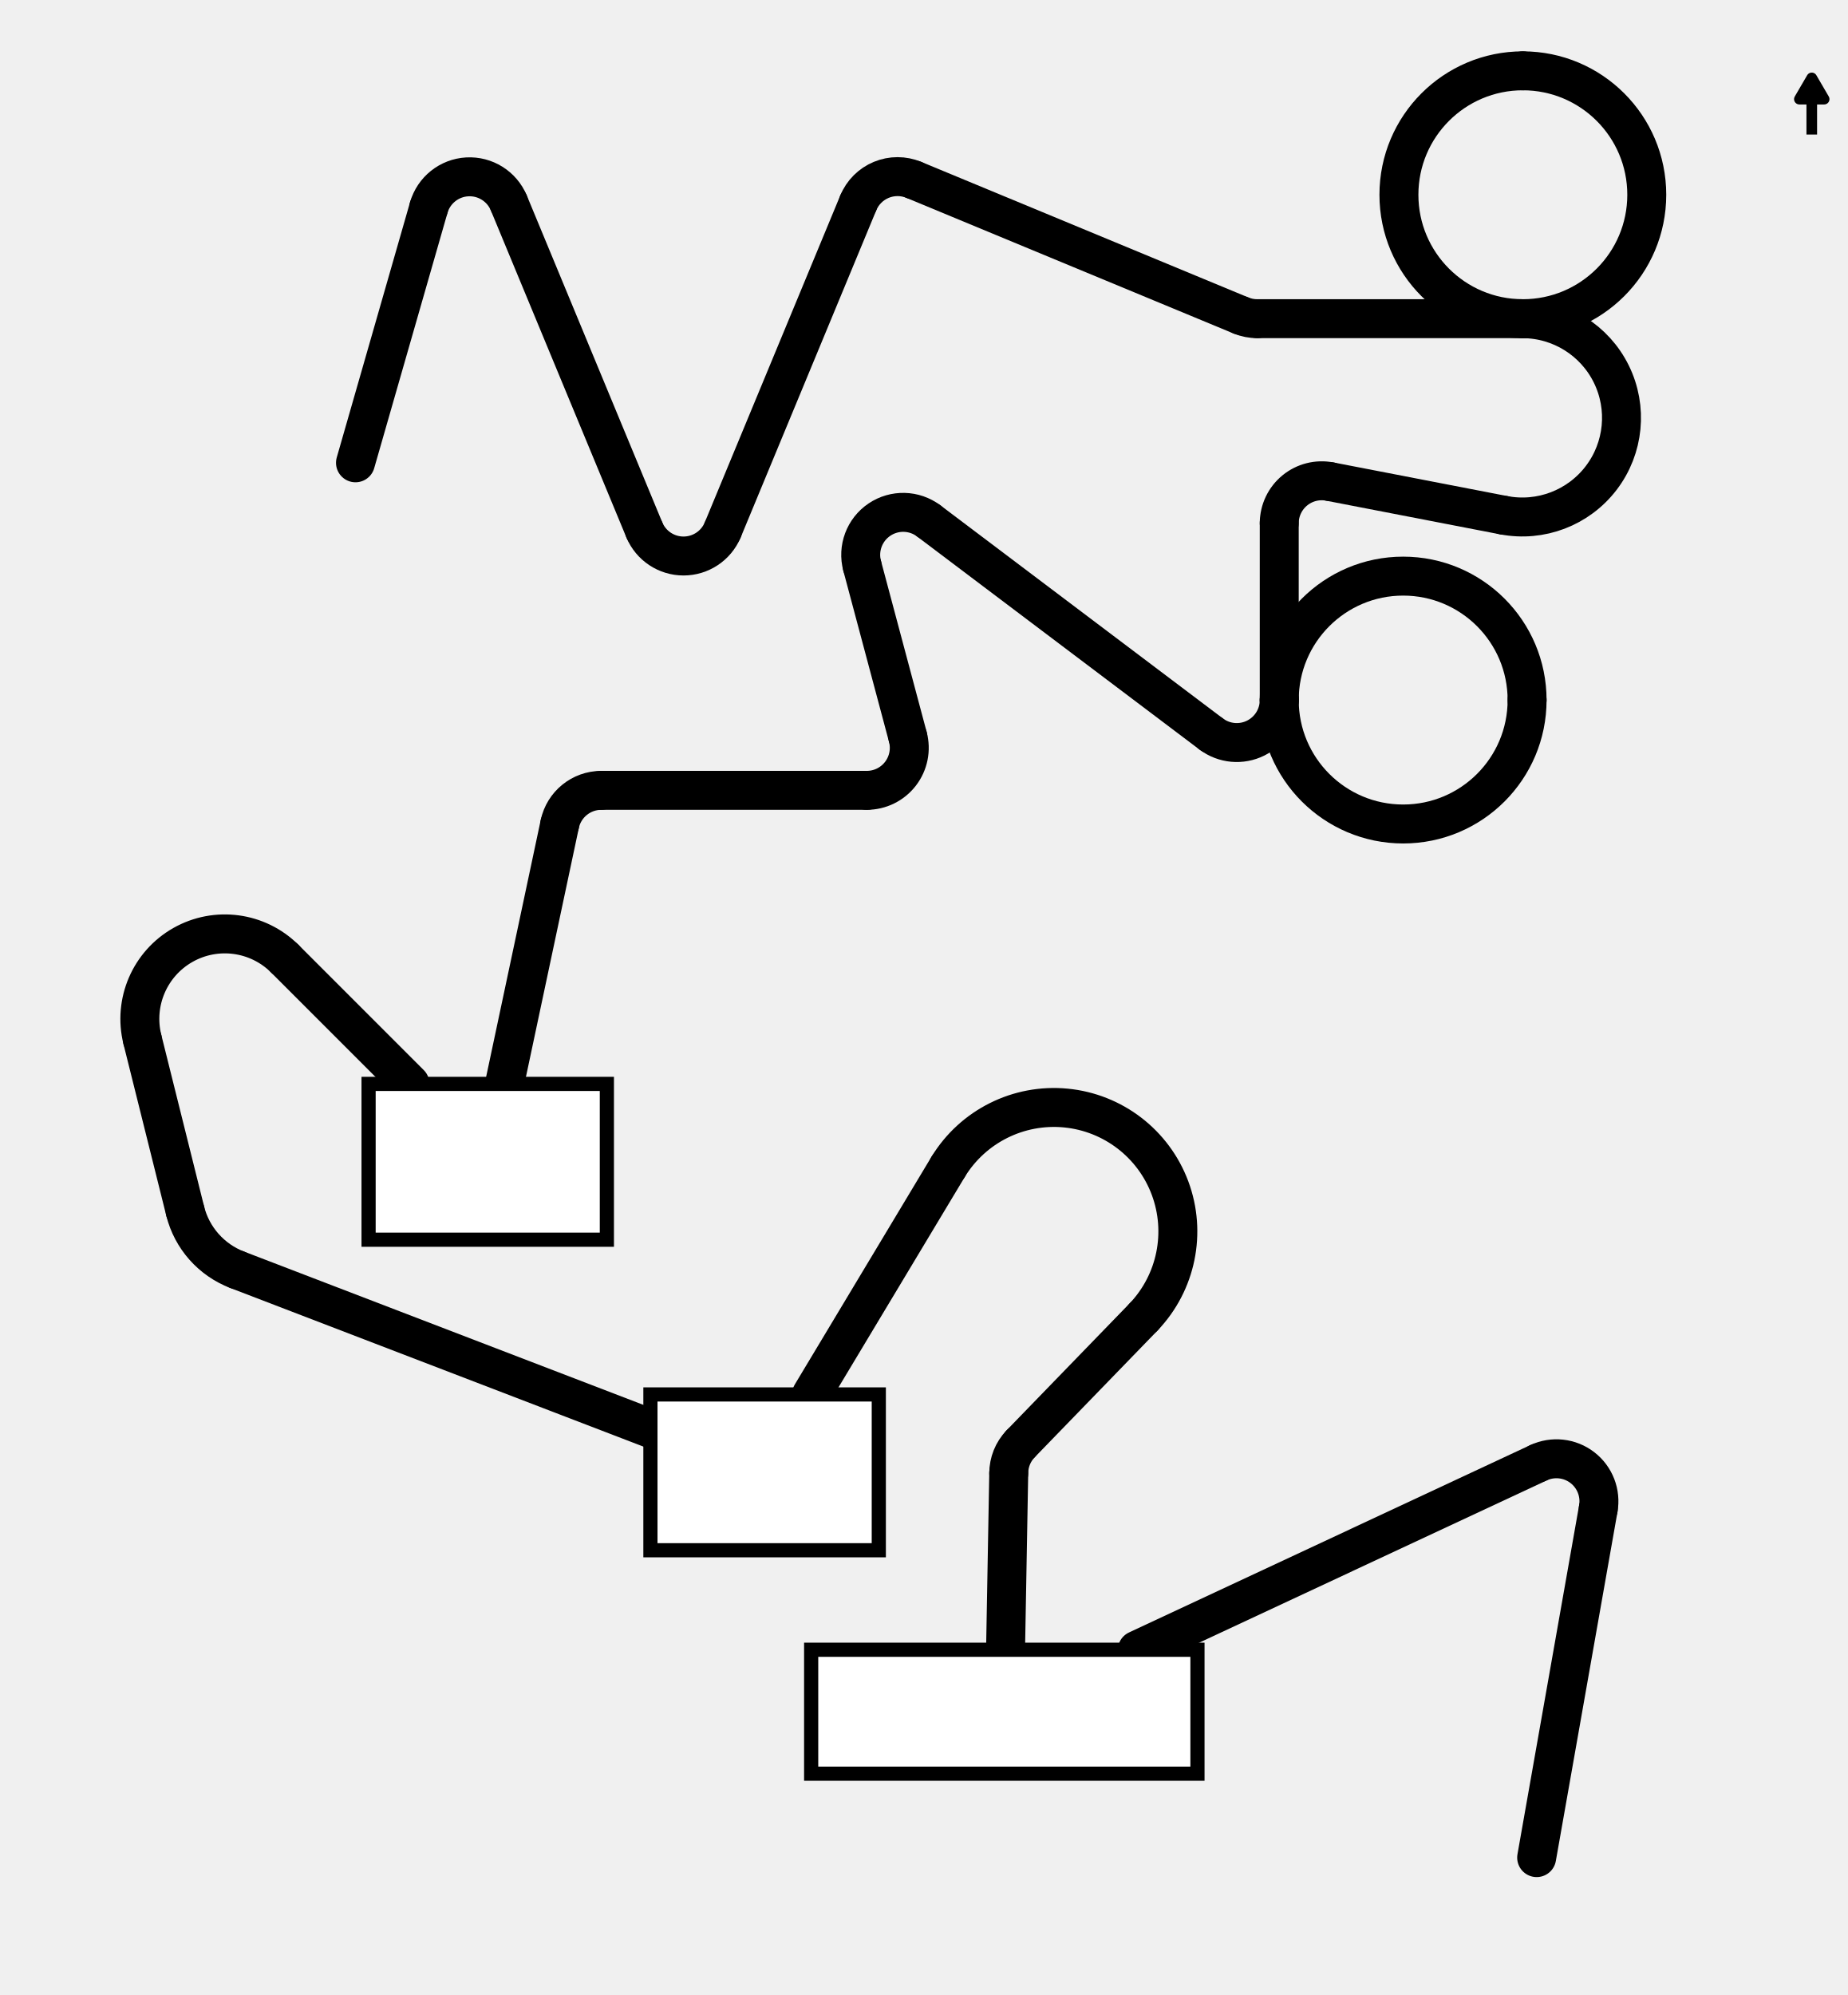
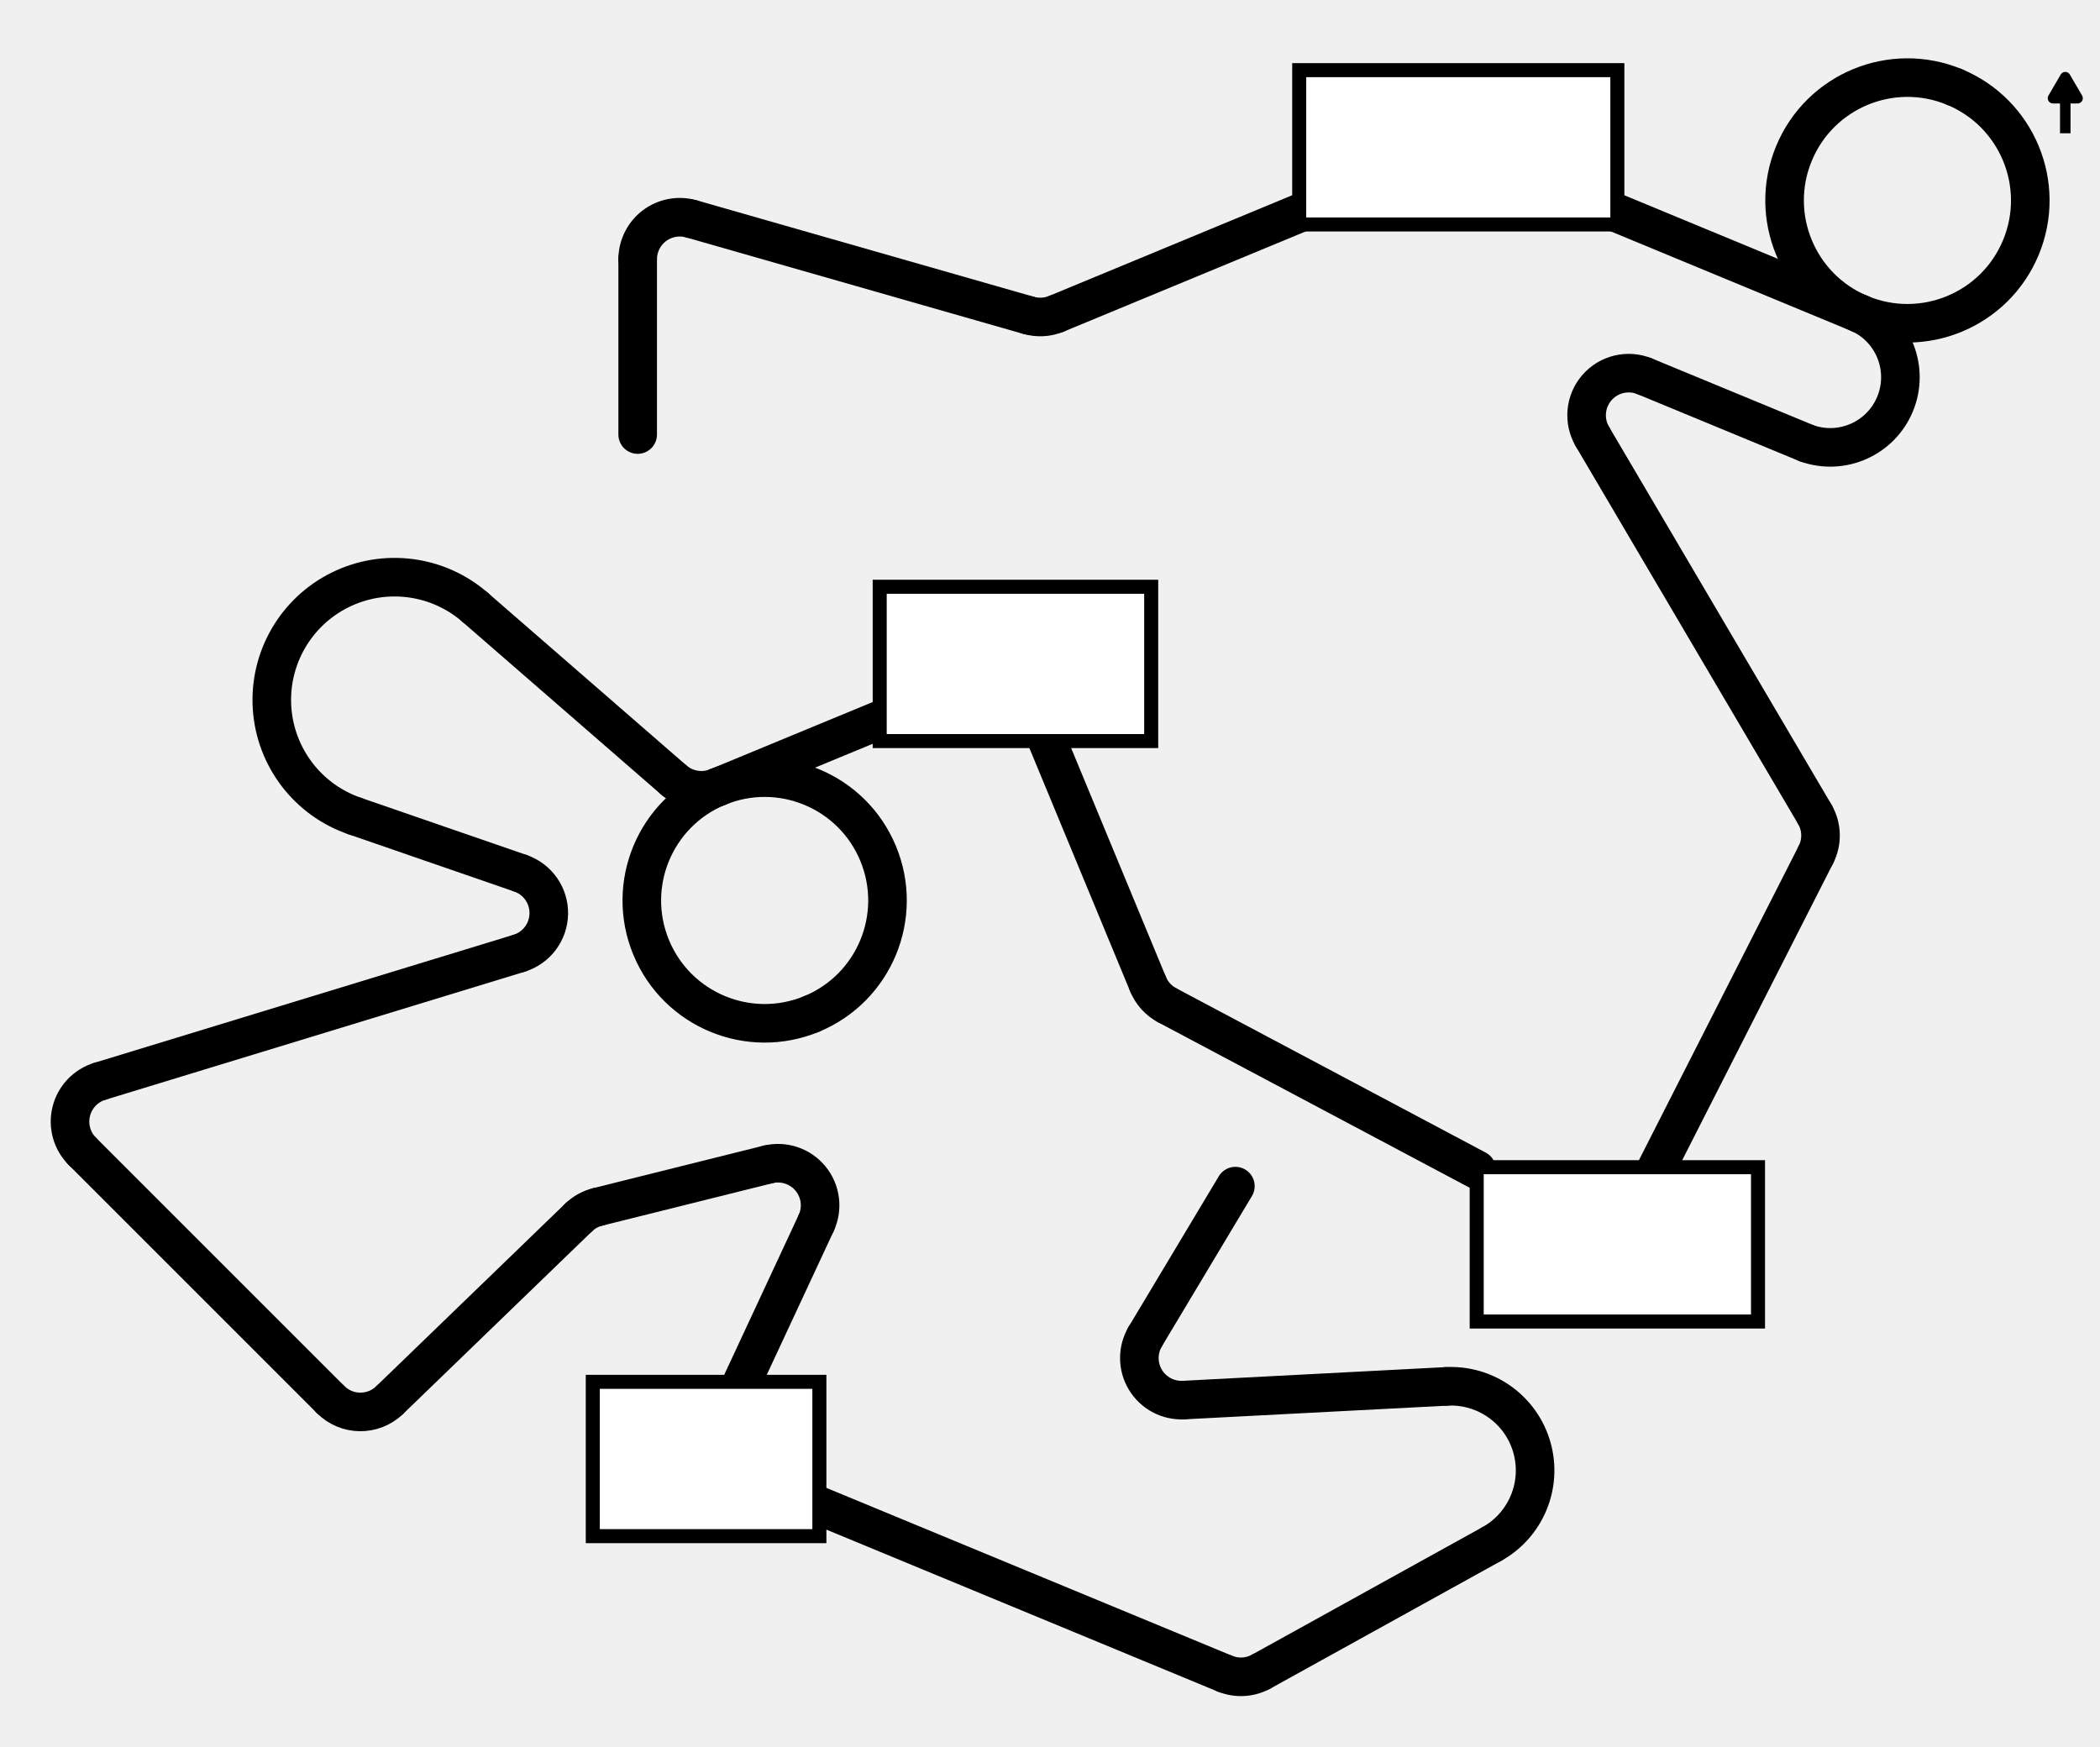
- <svg xmlns="http://www.w3.org/2000/svg" viewBox="-100.4 -130.7 521.8 563.4" preserveAspectRatio="xMidYMid meet">
+ <svg xmlns="http://www.w3.org/2000/svg" viewBox="-181.8 -123.9 598.7 498.1" preserveAspectRatio="xMidYMid meet">
  <g fill="none" stroke="#000" stroke-width="11" stroke-linecap="round">
-     <path d="M 0 0 L 20.7 -72.1" />
-     <path d="M 20.7 -72.1 A 12 12 0 0 1 43.3 -73.4" />
-     <path d="M 43.3 -73.4 L 81.6 19" />
-     <path d="M 81.6 19 A 12 12 0 0 0 103.7 19" />
-     <path d="M 103.7 19 L 142 -73.4" />
-     <path d="M 142 -73.4 A 12 12 0 0 1 157.7 -79.9" />
-     <path d="M 157.7 -79.9 L 250.1 -41.6" />
-     <path d="M 250.1 -41.6 A 12 12 0 0 0 254.7 -40.7" />
-     <path d="M 254.7 -40.7 L 329.7 -40.7" />
-     <path d="M 329.7 -40.7 A 35 35 0 0 0 329.7 -110.7" />
-     <path d="M 329.7 -110.7 A 35 35 0 0 0 329.7 -40.7" />
-     <path d="M 329.7 -40.7 A 28 28 0 1 1 324.3 14.8" />
-     <path d="M 324.3 14.8 L 275.2 5.3" />
-     <path d="M 275.2 5.3 A 12 12 0 0 0 260.9 17" />
-     <path d="M 260.9 17 L 260.9 67" />
-     <path d="M 260.9 67 A 35 35 0 0 0 330.9 67" />
-     <path d="M 330.9 67 A 35 35 0 0 0 260.9 67" />
-     <path d="M 260.9 67 A 12 12 0 0 1 241.7 76.6" />
-     <path d="M 241.7 76.6 L 161.9 16.4" />
-     <path d="M 161.9 16.4 A 12 12 0 0 0 143.1 29.1" />
-     <path d="M 143.1 29.1 L 156 77.4" />
-     <path d="M 156 77.4 A 12 12 0 0 1 144.4 92.5" />
-     <path d="M 144.4 92.5 L 69.4 92.5" />
-     <path d="M 69.4 92.5 A 12 12 0 0 0 57.7 102" />
-     <path d="M 57.7 102 L 42.1 175.4" />
-     <path d="M 15.4 175.4 L -20 140" />
-     <path d="M -20 140 A 24 24 0 0 0 -60.2 162.8" />
-     <path d="M -60.2 162.8 L -48.1 211.3" />
-     <path d="M -48.1 211.3 A 24 24 0 0 0 -33.4 227.9" />
-     <path d="M -33.4 227.9 L 83.3 272.7" />
-     <path d="M 128.8 263.1 L 167.4 198.8" />
-     <path d="M 167.4 198.8 A 35 35 0 1 1 222.6 241.2" />
-     <path d="M 222.6 241.2 L 187.8 277.1" />
-     <path d="M 187.8 277.1 A 12 12 0 0 0 184.5 285.3" />
-     <path d="M 184.5 285.3 L 183.6 335.3" />
-     <path d="M 220.8 335.3 L 334.1 282.4" />
-     <path d="M 334.1 282.4 A 12 12 0 0 1 351 295.4" />
-     <path d="M 351 295.4 L 333.6 393.9" />
+     <path d="M 0 0 L 0 -50" />
+     <path d="M 0 -50 A 12 12 0 0 1 15.3 -61.5" />
+     <path d="M 15.3 -61.5 L 111.4 -34" />
+     <path d="M 111.4 -34 A 12 12 0 0 0 119.3 -34.4" />
+     <path d="M 119.3 -34.4 L 188.6 -63.1" />
+     <path d="M 279.3 -63.1 L 348.6 -34.4" />
+     <path d="M 348.6 -34.4 A 35 35 0 0 0 375.4 -99.1" />
+     <path d="M 375.4 -99.1 A 35 35 0 0 0 348.6 -34.4" />
+     <path d="M 348.6 -34.4 A 20 20 0 0 1 333.3 2.5" />
+     <path d="M 333.3 2.5 L 287.1 -16.6" />
+     <path d="M 287.1 -16.6 A 12 12 0 0 0 272.2 0.6" />
+     <path d="M 272.2 0.6 L 335.6 108.3" />
+     <path d="M 335.6 108.3 A 12 12 0 0 1 335.9 119.8" />
+     <path d="M 335.9 119.8 L 290.6 208.9" />
+     <path d="M 239.2 209.6 L 150.9 162.7" />
+     <path d="M 150.9 162.7 A 12 12 0 0 1 145.5 156.7" />
+     <path d="M 145.5 156.7 L 116.8 87.4" />
+     <path d="M 69 81.4 L 22.8 100.5" />
+     <path d="M 22.8 100.5 A 35 35 0 0 0 49.6 165.2" />
+     <path d="M 49.6 165.2 A 35 35 0 0 0 22.8 100.5" />
+     <path d="M 22.8 100.5 A 12 12 0 0 1 10.3 98.5" />
+     <path d="M 10.3 98.5 L -46.3 49.3" />
+     <path d="M -46.3 49.3 A 35 35 0 1 0 -80.6 108.8" />
+     <path d="M -80.6 108.8 L -33.4 125.1" />
+     <path d="M -33.4 125.1 A 12 12 0 0 1 -33.8 147.9" />
+     <path d="M -33.8 147.9 L -153.3 184.4" />
+     <path d="M -153.3 184.4 A 12 12 0 0 0 -158.3 204.4" />
+     <path d="M -158.3 204.4 L -87.6 275.1" />
+     <path d="M -87.6 275.1 A 12 12 0 0 0 -70.7 275.3" />
+     <path d="M -70.7 275.3 L -16.8 223.2" />
+     <path d="M -16.8 223.2 A 12 12 0 0 1 -11.3 220.2" />
+     <path d="M -11.3 220.2 L 37.2 208.1" />
+     <path d="M 37.2 208.1 A 12 12 0 0 1 50.9 224.8" />
+     <path d="M 50.9 224.8 L 29.8 270.1" />
+     <path d="M 51.9 305.5 L 167.4 353.3" />
+     <path d="M 167.4 353.3 A 12 12 0 0 0 177.8 352.7" />
+     <path d="M 177.8 352.7 L 243.4 316.4" />
+     <path d="M 243.4 316.4 A 24 24 0 0 0 230.5 271.4" />
+     <path d="M 230.5 271.4 L 155.6 275.3" />
+     <path d="M 155.6 275.3 A 12 12 0 0 1 144.7 257.2" />
+     <path d="M 144.7 257.2 L 170.4 214.3" />
  </g>
-   <rect x="3.7" y="175.4" width="67.3" height="44" fill="#fff" stroke="#000" stroke-width="4" />
-   <rect x="83.3" y="263.1" width="64.5" height="44" fill="#fff" stroke="#000" stroke-width="4" />
-   <rect x="128.7" y="335.2" width="109.1" height="35" fill="#fff" stroke="#000" stroke-width="4" />
-   <path class="nordpfeil" d="M 411.3 -92.7 L 411.3 -102.7 M 411.3 -108.7 L 414.8 -102.7 L 407.8 -102.7 Z" fill="#000" stroke="#000" stroke-width="3" stroke-linejoin="round" />
+   <rect x="188.6" y="-103.9" width="90.7" height="44" fill="#fff" stroke="#000" stroke-width="4" />
+   <rect x="239.2" y="208.9" width="80.2" height="44" fill="#fff" stroke="#000" stroke-width="4" />
+   <rect x="69" y="43.4" width="77.4" height="44" fill="#fff" stroke="#000" stroke-width="4" />
+   <rect x="-12.8" y="270.1" width="64.6" height="44" fill="#fff" stroke="#000" stroke-width="4" />
+   <path class="nordpfeil" d="M 407 -85.9 L 407 -95.9 M 407 -101.9 L 410.5 -95.9 L 403.5 -95.9 Z" fill="#000" stroke="#000" stroke-width="3" stroke-linejoin="round" />
</svg>
